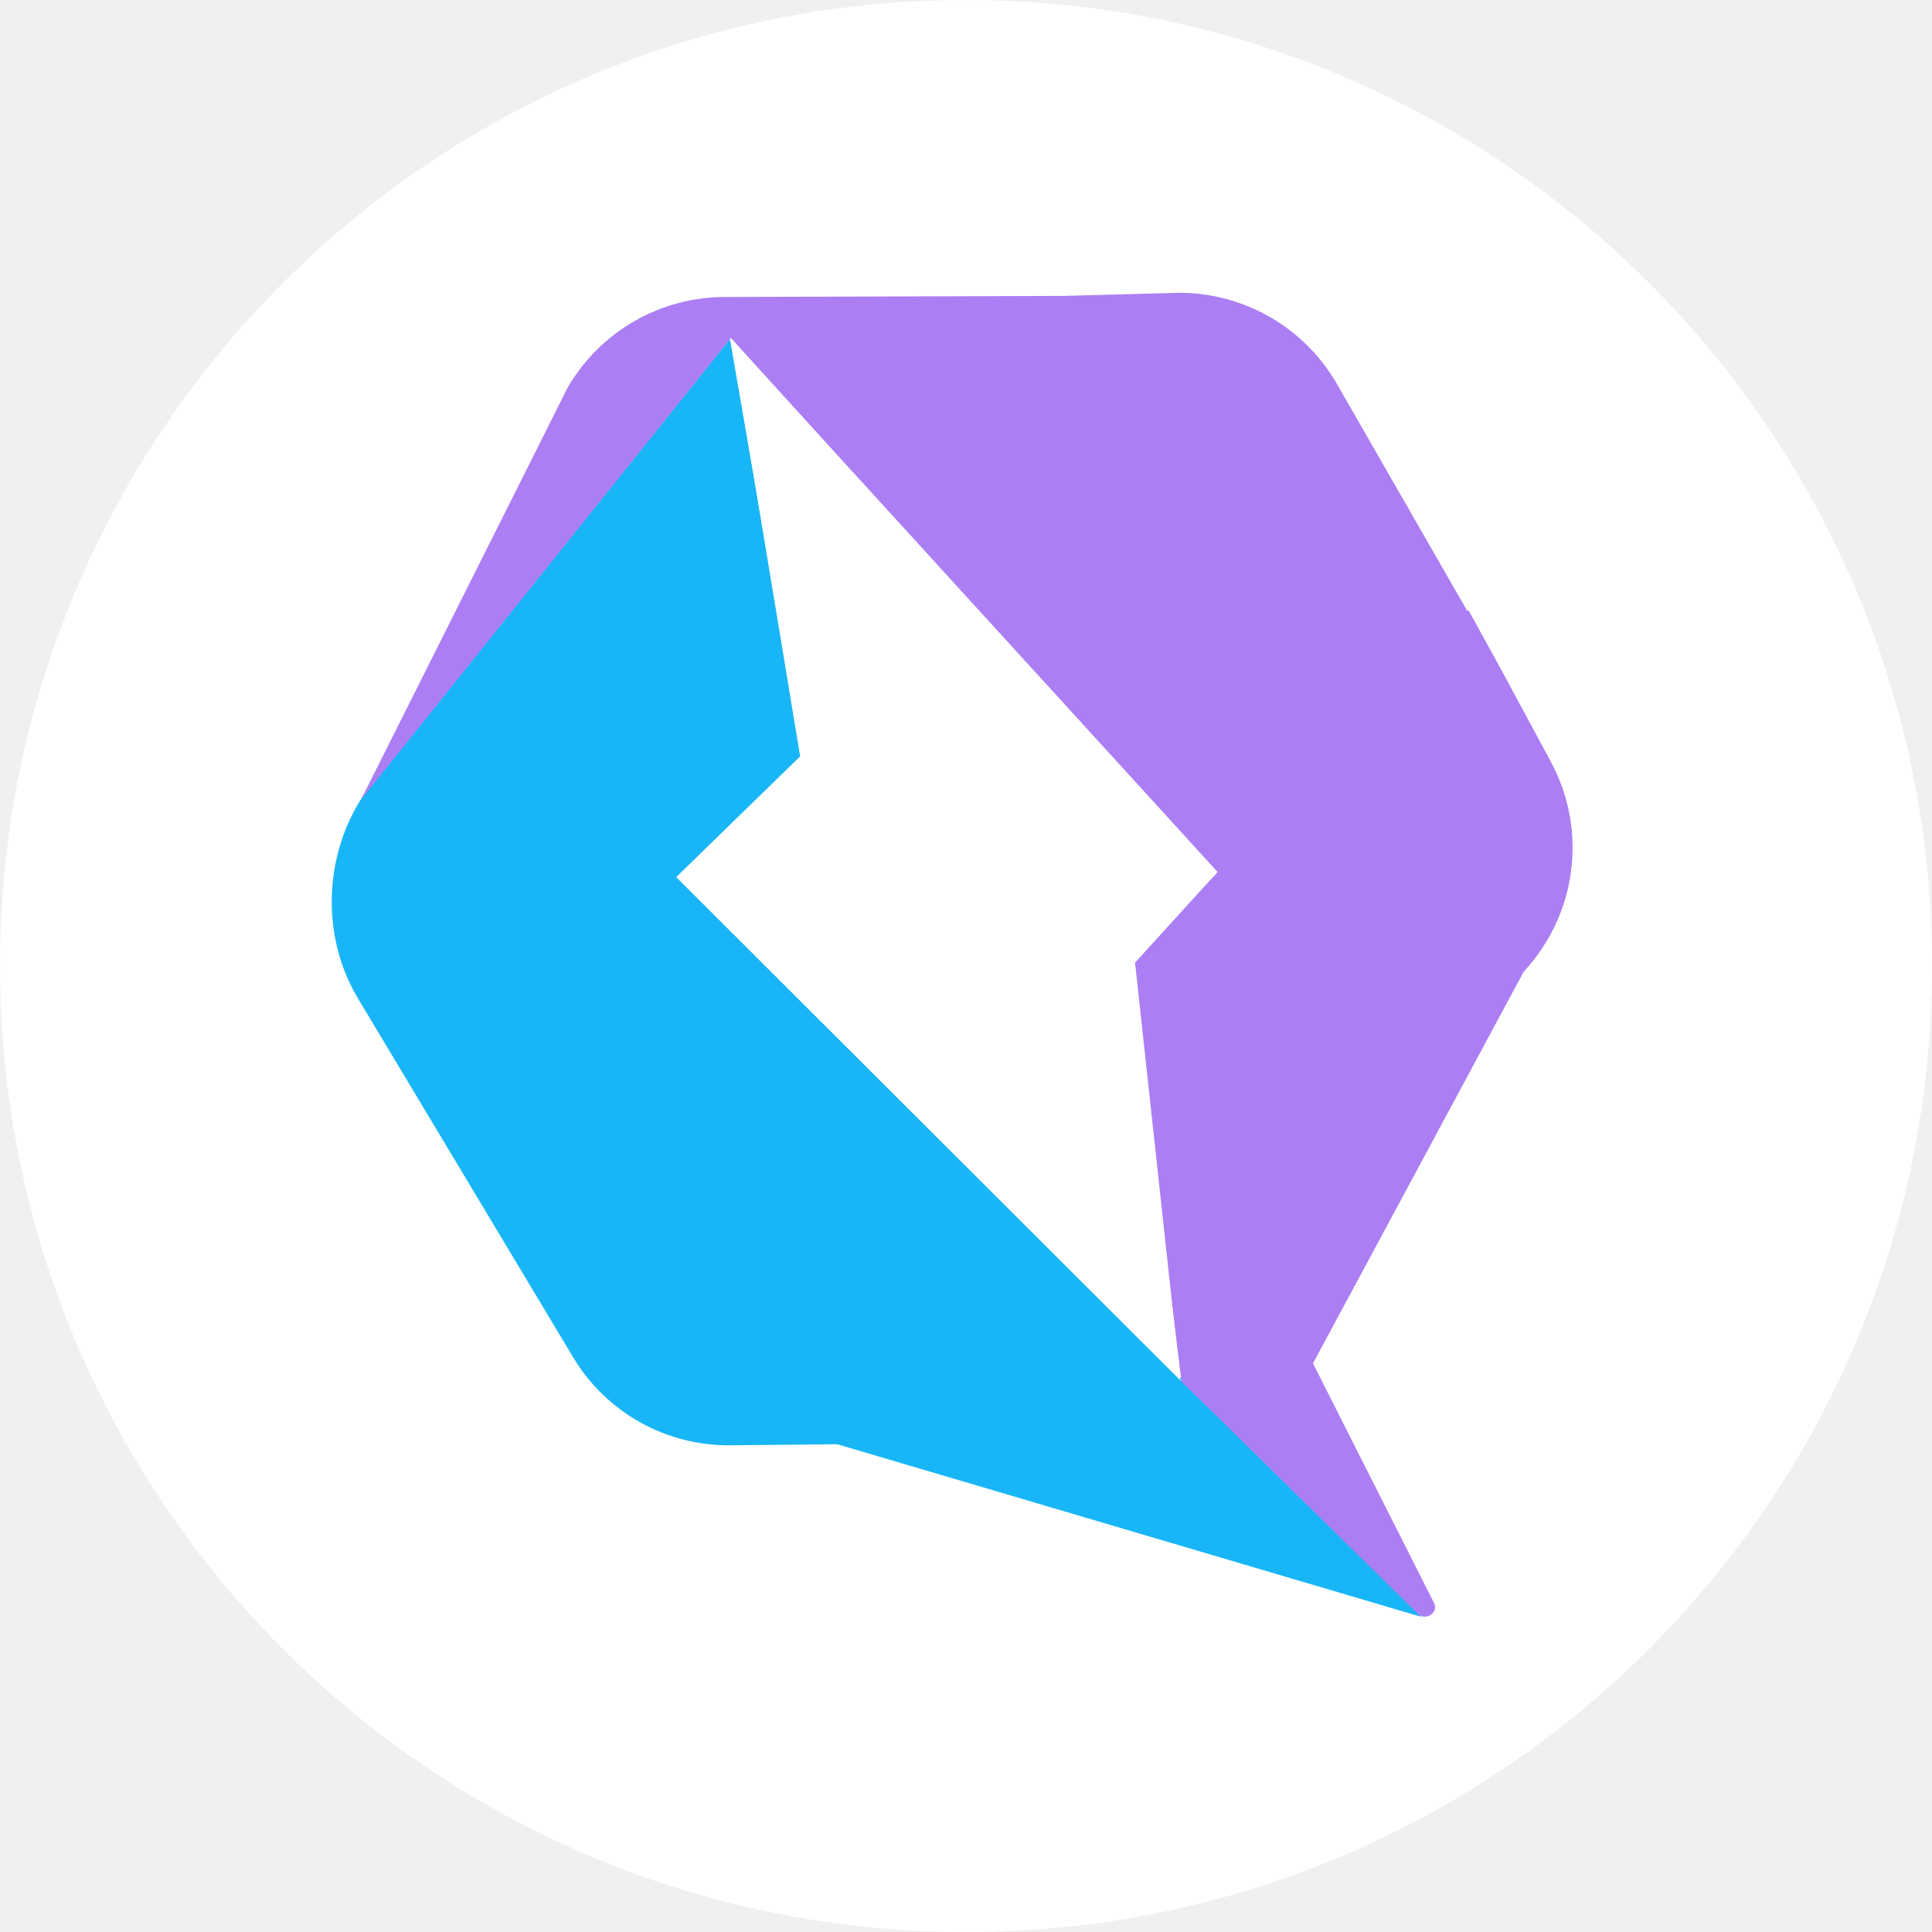
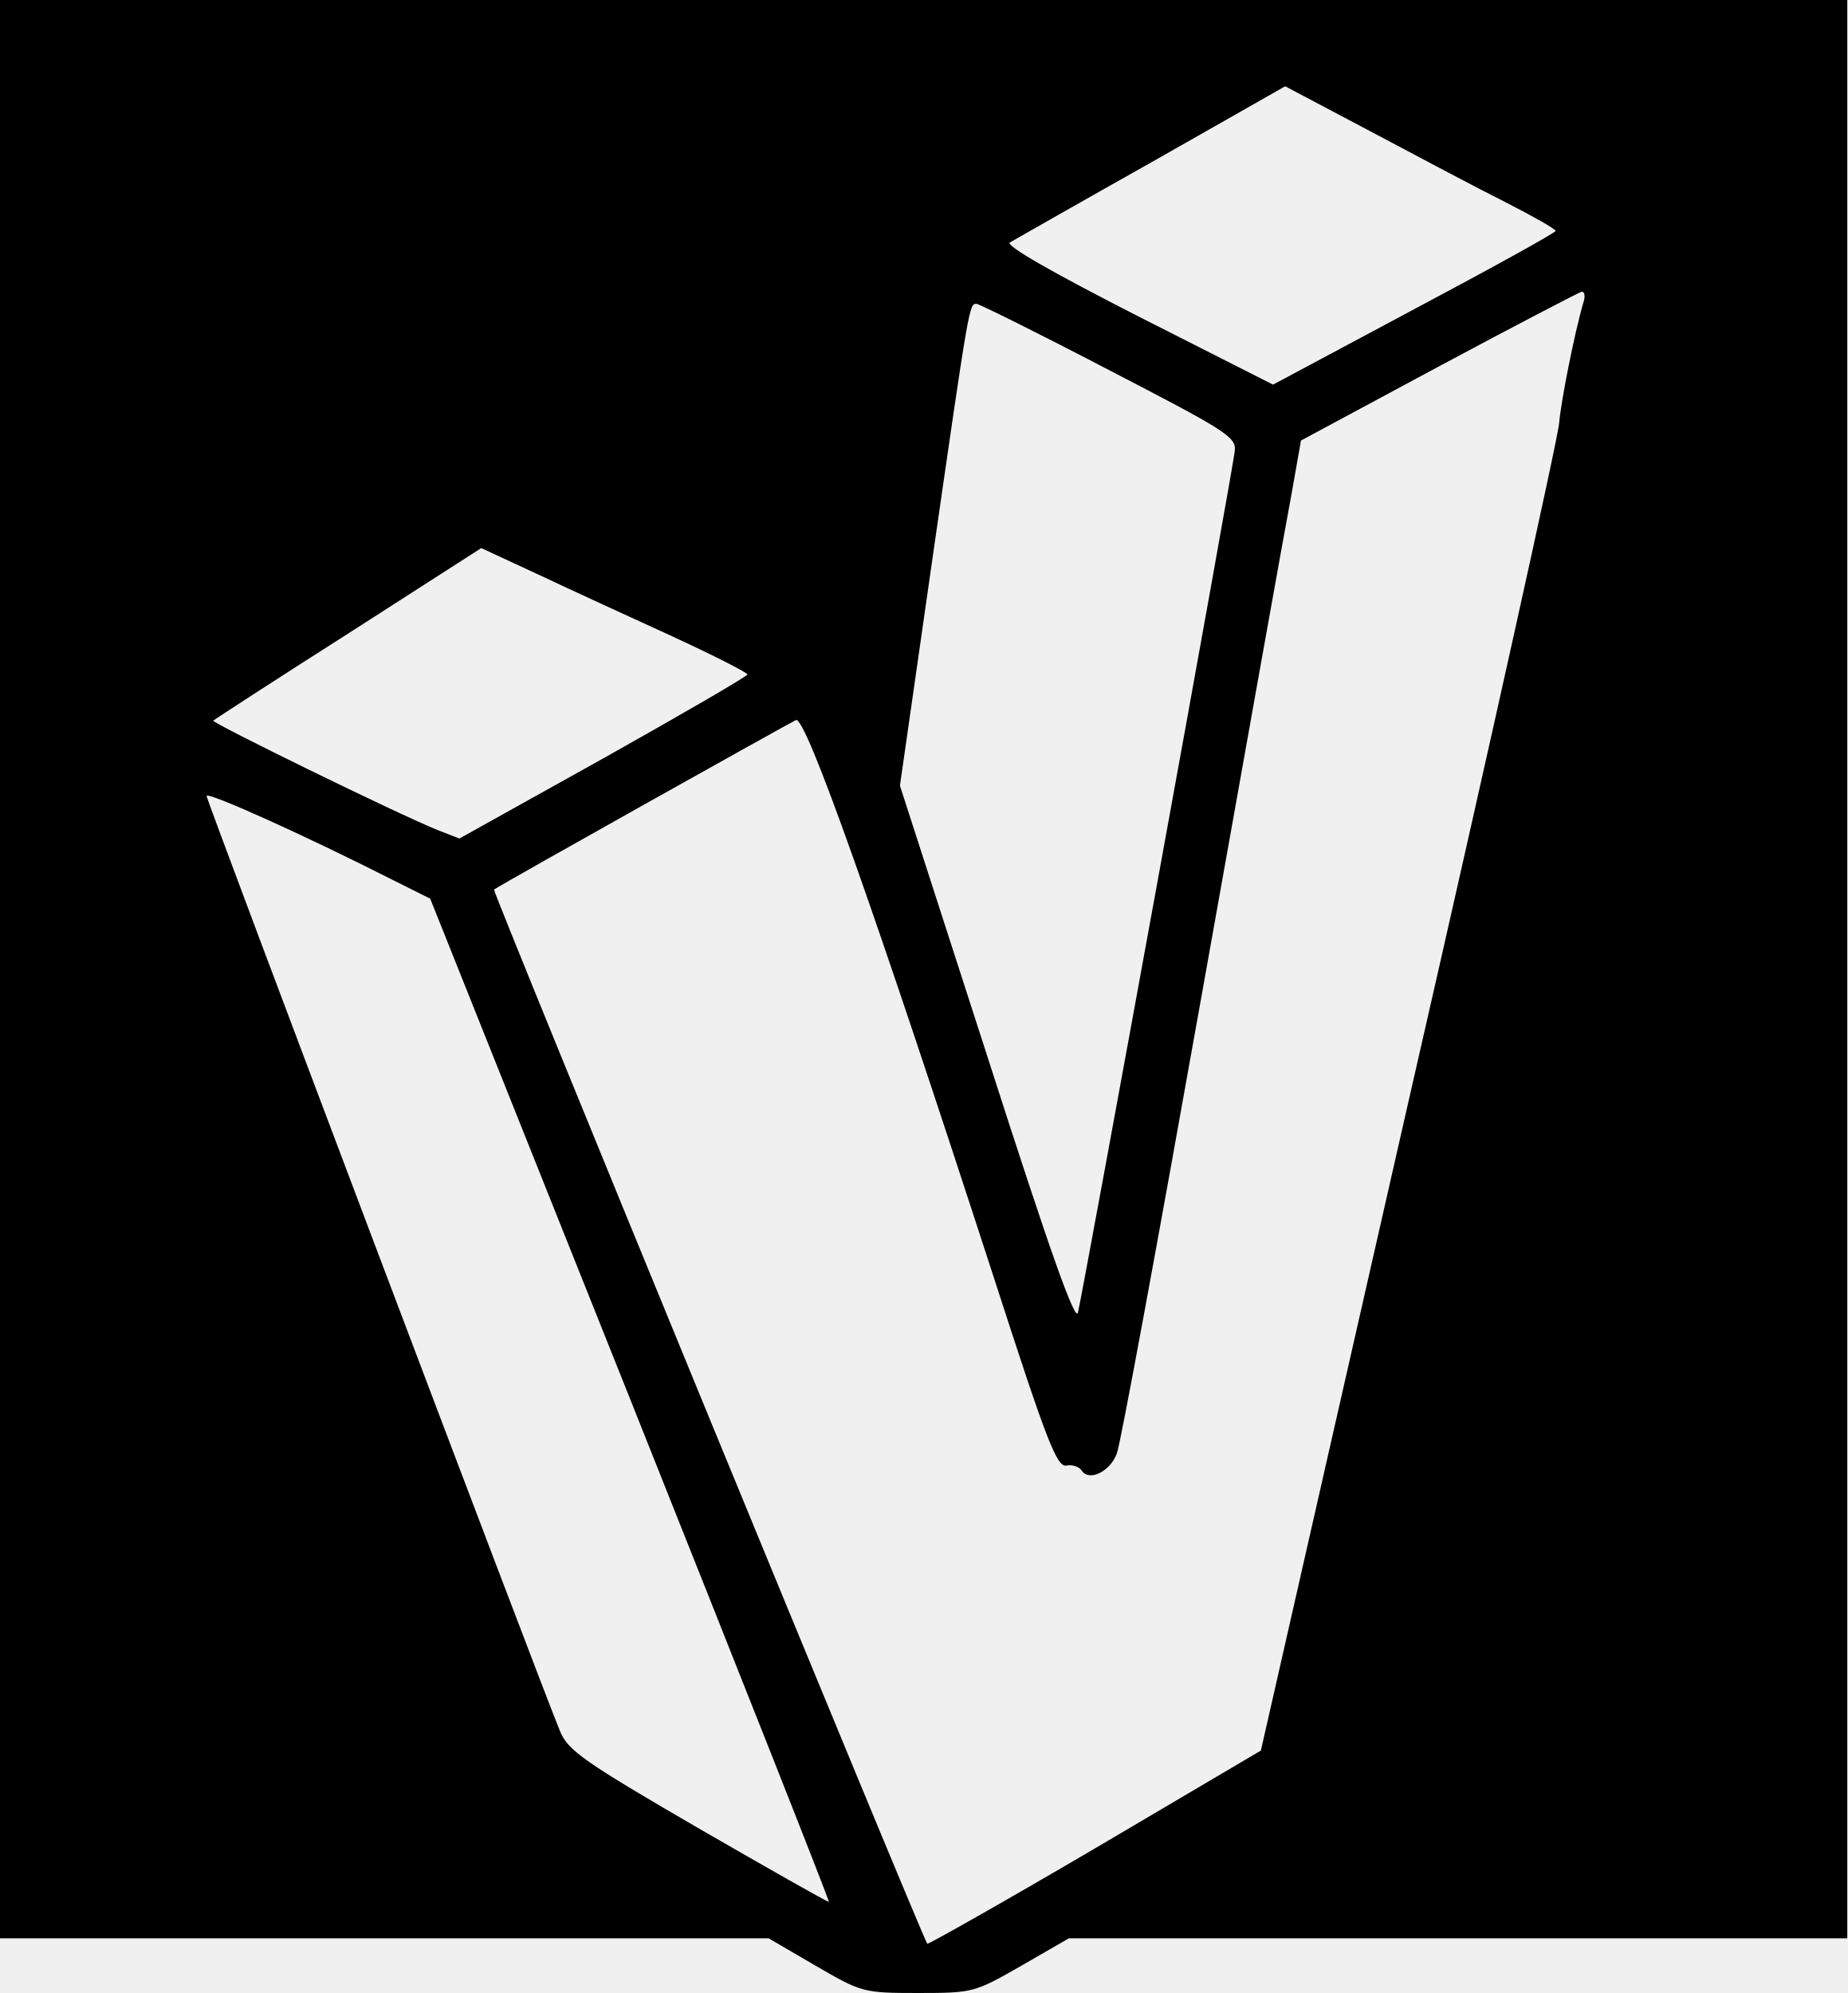
- <svg xmlns="http://www.w3.org/2000/svg" fill="none" viewBox="0 0 500 500">
-   <g clip-path="url(#a)">
-     <circle cx="250" cy="250" r="250" fill="#fff" />
-     <path fill="#18B6F6" d="m367.87 418.45-61.17-61.18-.94.13v-.67L175.7 227.53l32.05-31.13L188.9 87.73 99.56 199.09c-15.22 15.42-18.03 40.51-7.08 59.03l55.83 93.11a46.82 46.82 0 0 0 40.73 22.81l27.65-.27 151.18 44.68Z" />
-     <path fill="#AC7EF4" d="m401.25 196.94-12.29-22.81-6.41-11.67-2.54-4.56-.26.26-33.66-58.63a47.07 47.07 0 0 0-41.27-23.75l-29.51.8-88.01.28a47.07 47.07 0 0 0-40.33 23.34L93.4 207l95.76-119.54L314.7 226.19l-22.3 22.67 13.35 108.54.13-.26v.26h-.26l.26.27 10.42 10.2 50.62 49.78c2.13 2 5.6-.4 4.13-2.96l-31.25-61.85 54.5-101.3 1.73-2c.67-.81 1.33-1.62 1.87-2.42a46.8 46.8 0 0 0 3.34-50.18Z" />
-     <path fill="#fff" d="M315.1 225.65 189.18 87.6l17.9 108.14L175 227l130.5 130.27-11.75-108.14 21.37-23.48Z" />
+ <svg xmlns="http://www.w3.org/2000/svg" version="1.0" width="304pt" height="328pt" viewBox="0 0 304 328" preserveAspectRatio="xMidYMid meet">
+   <g transform="translate(0,328) scale(0.1,-0.1)" fill="#000000" stroke="none">
+     <path d="M0 1685 l0 -1595 633 0 632 0 77 -45 c76 -44 78 -45 169 -45 91 0 93 1 170 45 l78 45 641 0 640 0 0 1595 0 1595 -1520 0 -1520 0 0 -1595z m2478 1262 c45 -23 82 -44 82 -47 0 -3 -105 -61 -233 -129 l-232 -124 -223 113 c-141 72 -218 116 -210 121 7 4 112 64 233 132 l220 125 140 -74 c77 -41 177 -94 223 -117z m128 -164 c-15 -51 -37 -163 -40 -198 -1 -22 -112 -523 -247 -1113 l-244 -1073 -273 -161 c-150 -88 -274 -158 -276 -157 -9 12 -716 1732 -713 1735 16 11 486 274 497 279 16 6 128 -309 326 -919 86 -266 103 -311 119 -308 10 2 21 -2 25 -8 12 -19 47 -2 58 28 6 15 69 358 141 762 72 404 138 773 147 820 l15 85 227 122 c125 67 231 122 235 123 5 0 6 -8 3 -17z m-781 -112 c191 -99 210 -110 207 -133 -2 -27 -249 -1380 -258 -1418 -4 -18 -45 97 -149 421 l-144 446 55 384 c59 409 59 409 71 409 4 0 103 -49 218 -109z m-717 -439 c67 -31 122 -59 122 -62 0 -3 -107 -65 -237 -138 l-237 -132 -36 14 c-69 28 -373 177 -369 180 2 2 102 67 223 144 l218 140 97 -45 c53 -25 151 -70 219 -101z m-462 -400 l62 -31 330 -826 c181 -454 328 -825 326 -825 -3 0 -100 55 -216 122 -186 108 -213 127 -226 158 -31 74 -582 1532 -582 1540 0 8 160 -64 306 -138z" />
  </g>
-   <defs>
-     <clipPath id="a">
-       <path fill="#fff" d="M0 0h500v500H0z" />
-     </clipPath>
-   </defs>
</svg>
